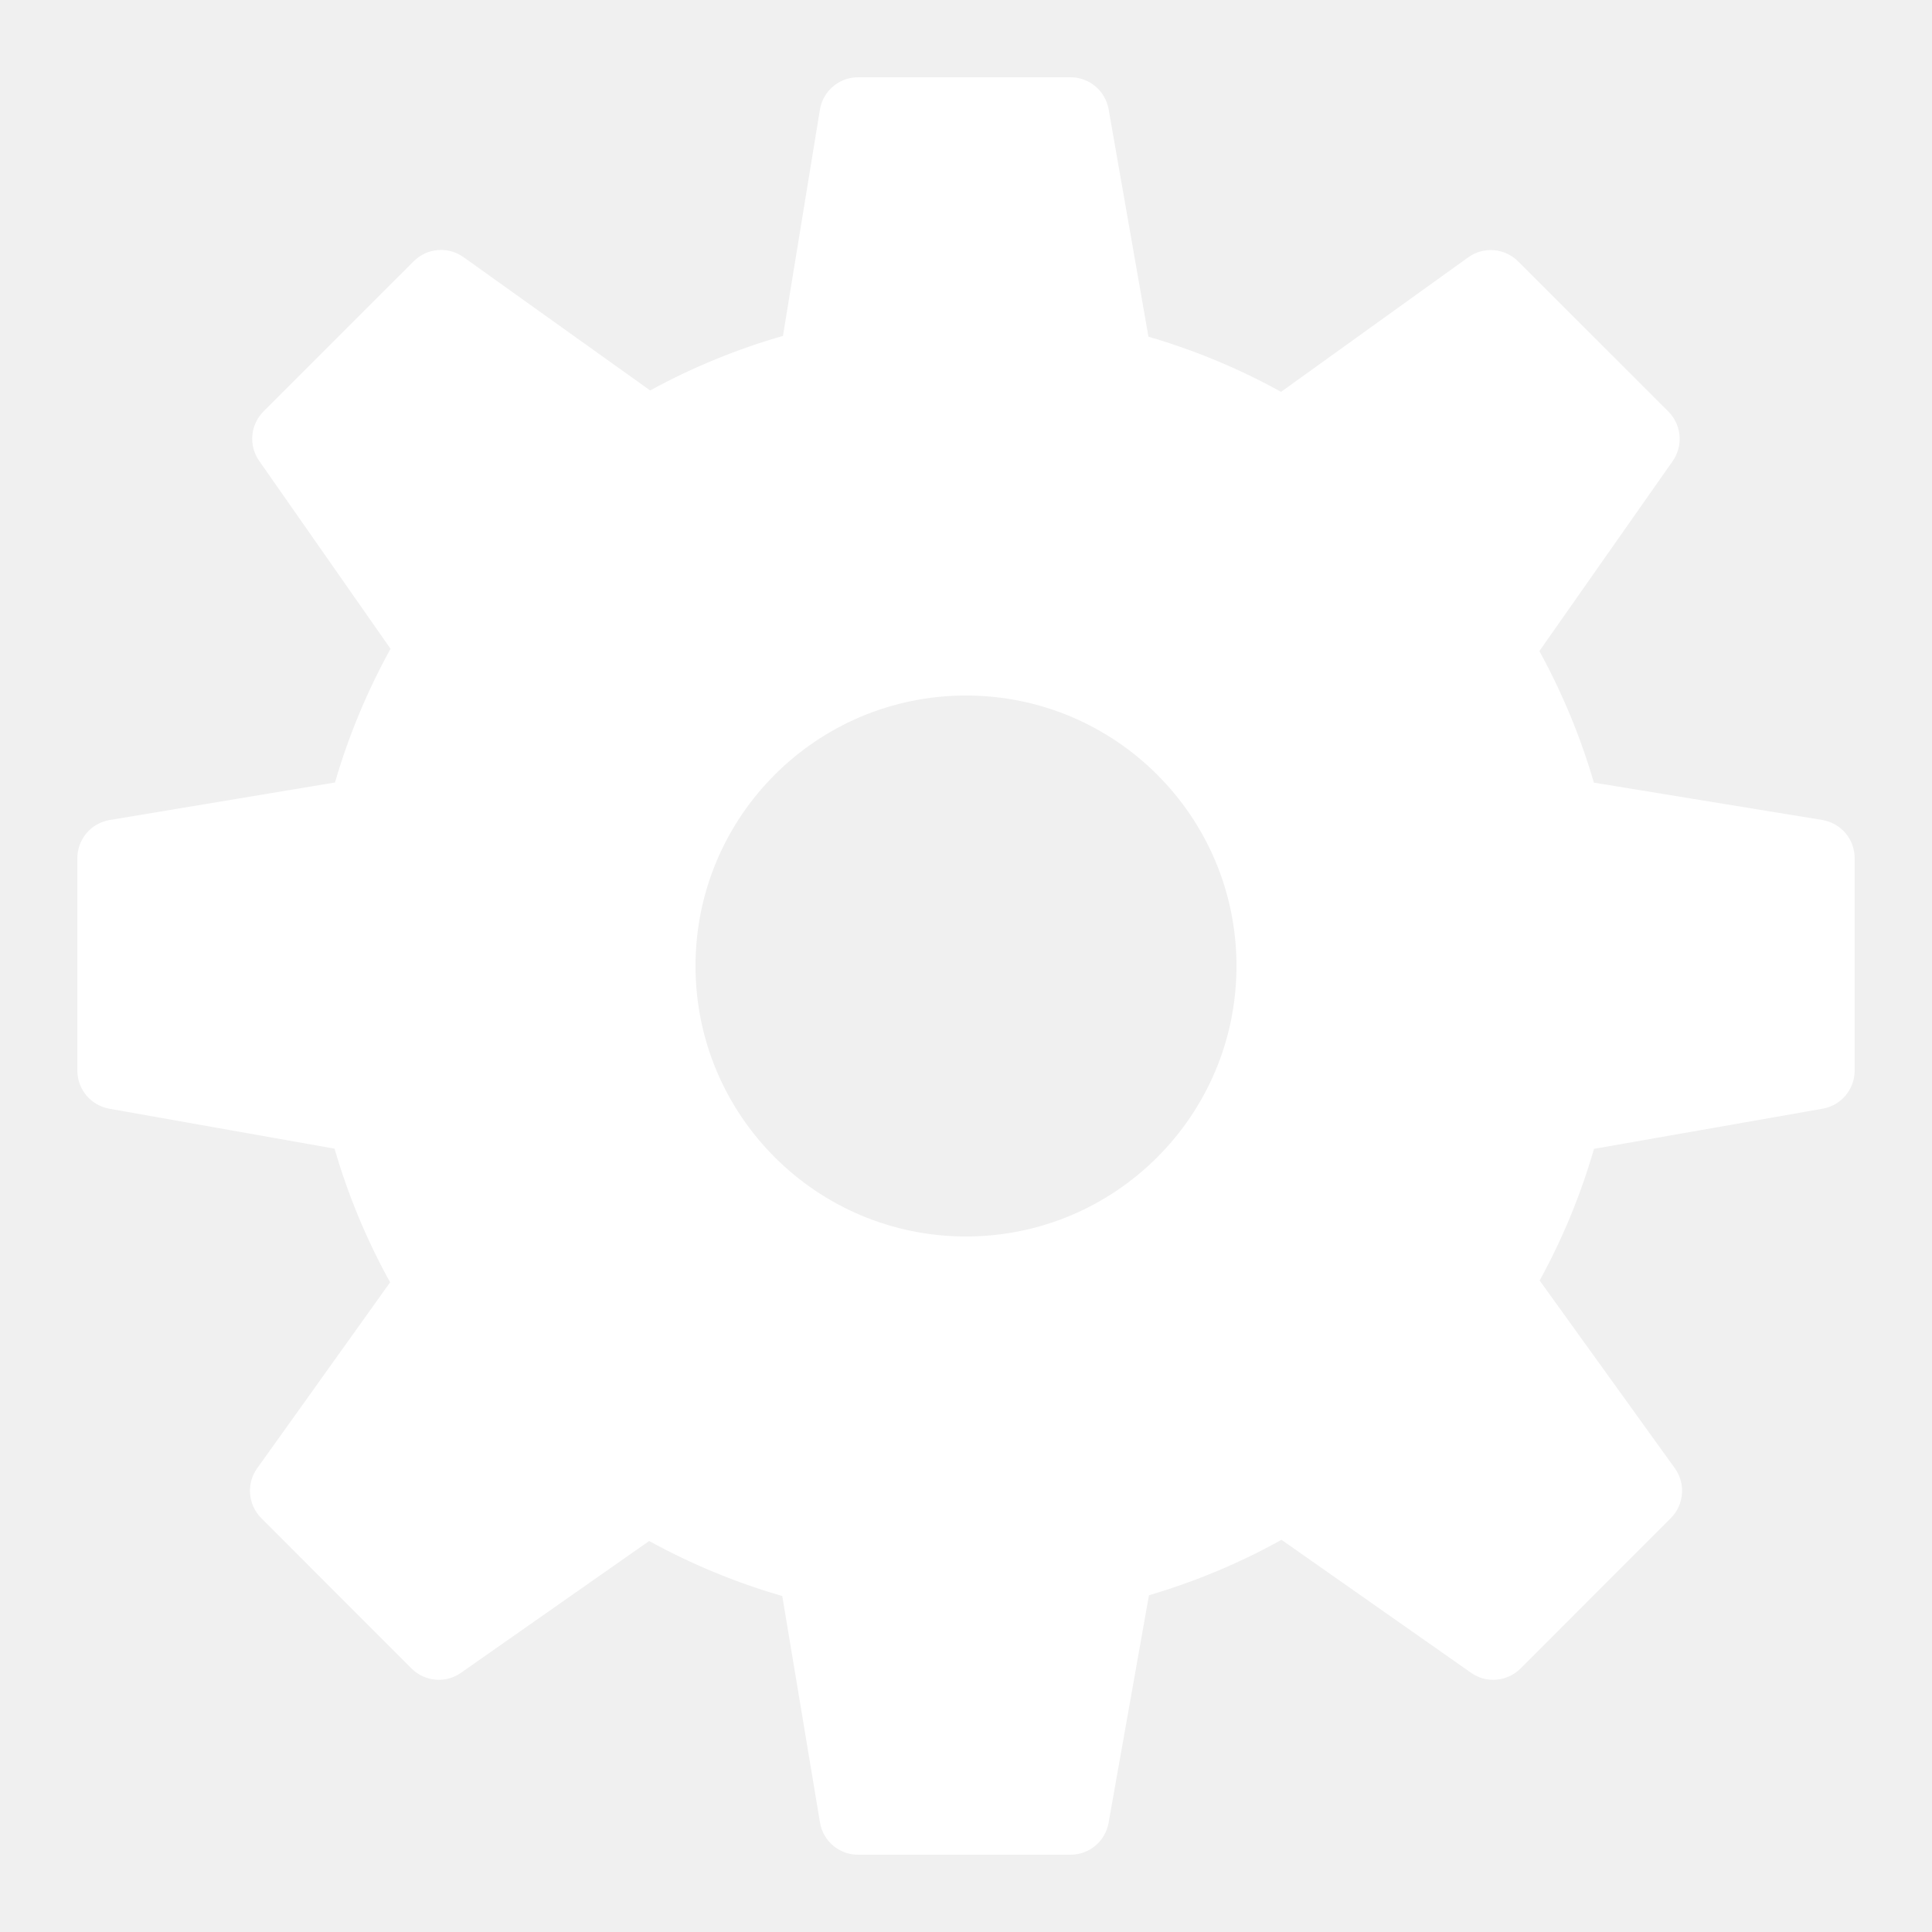
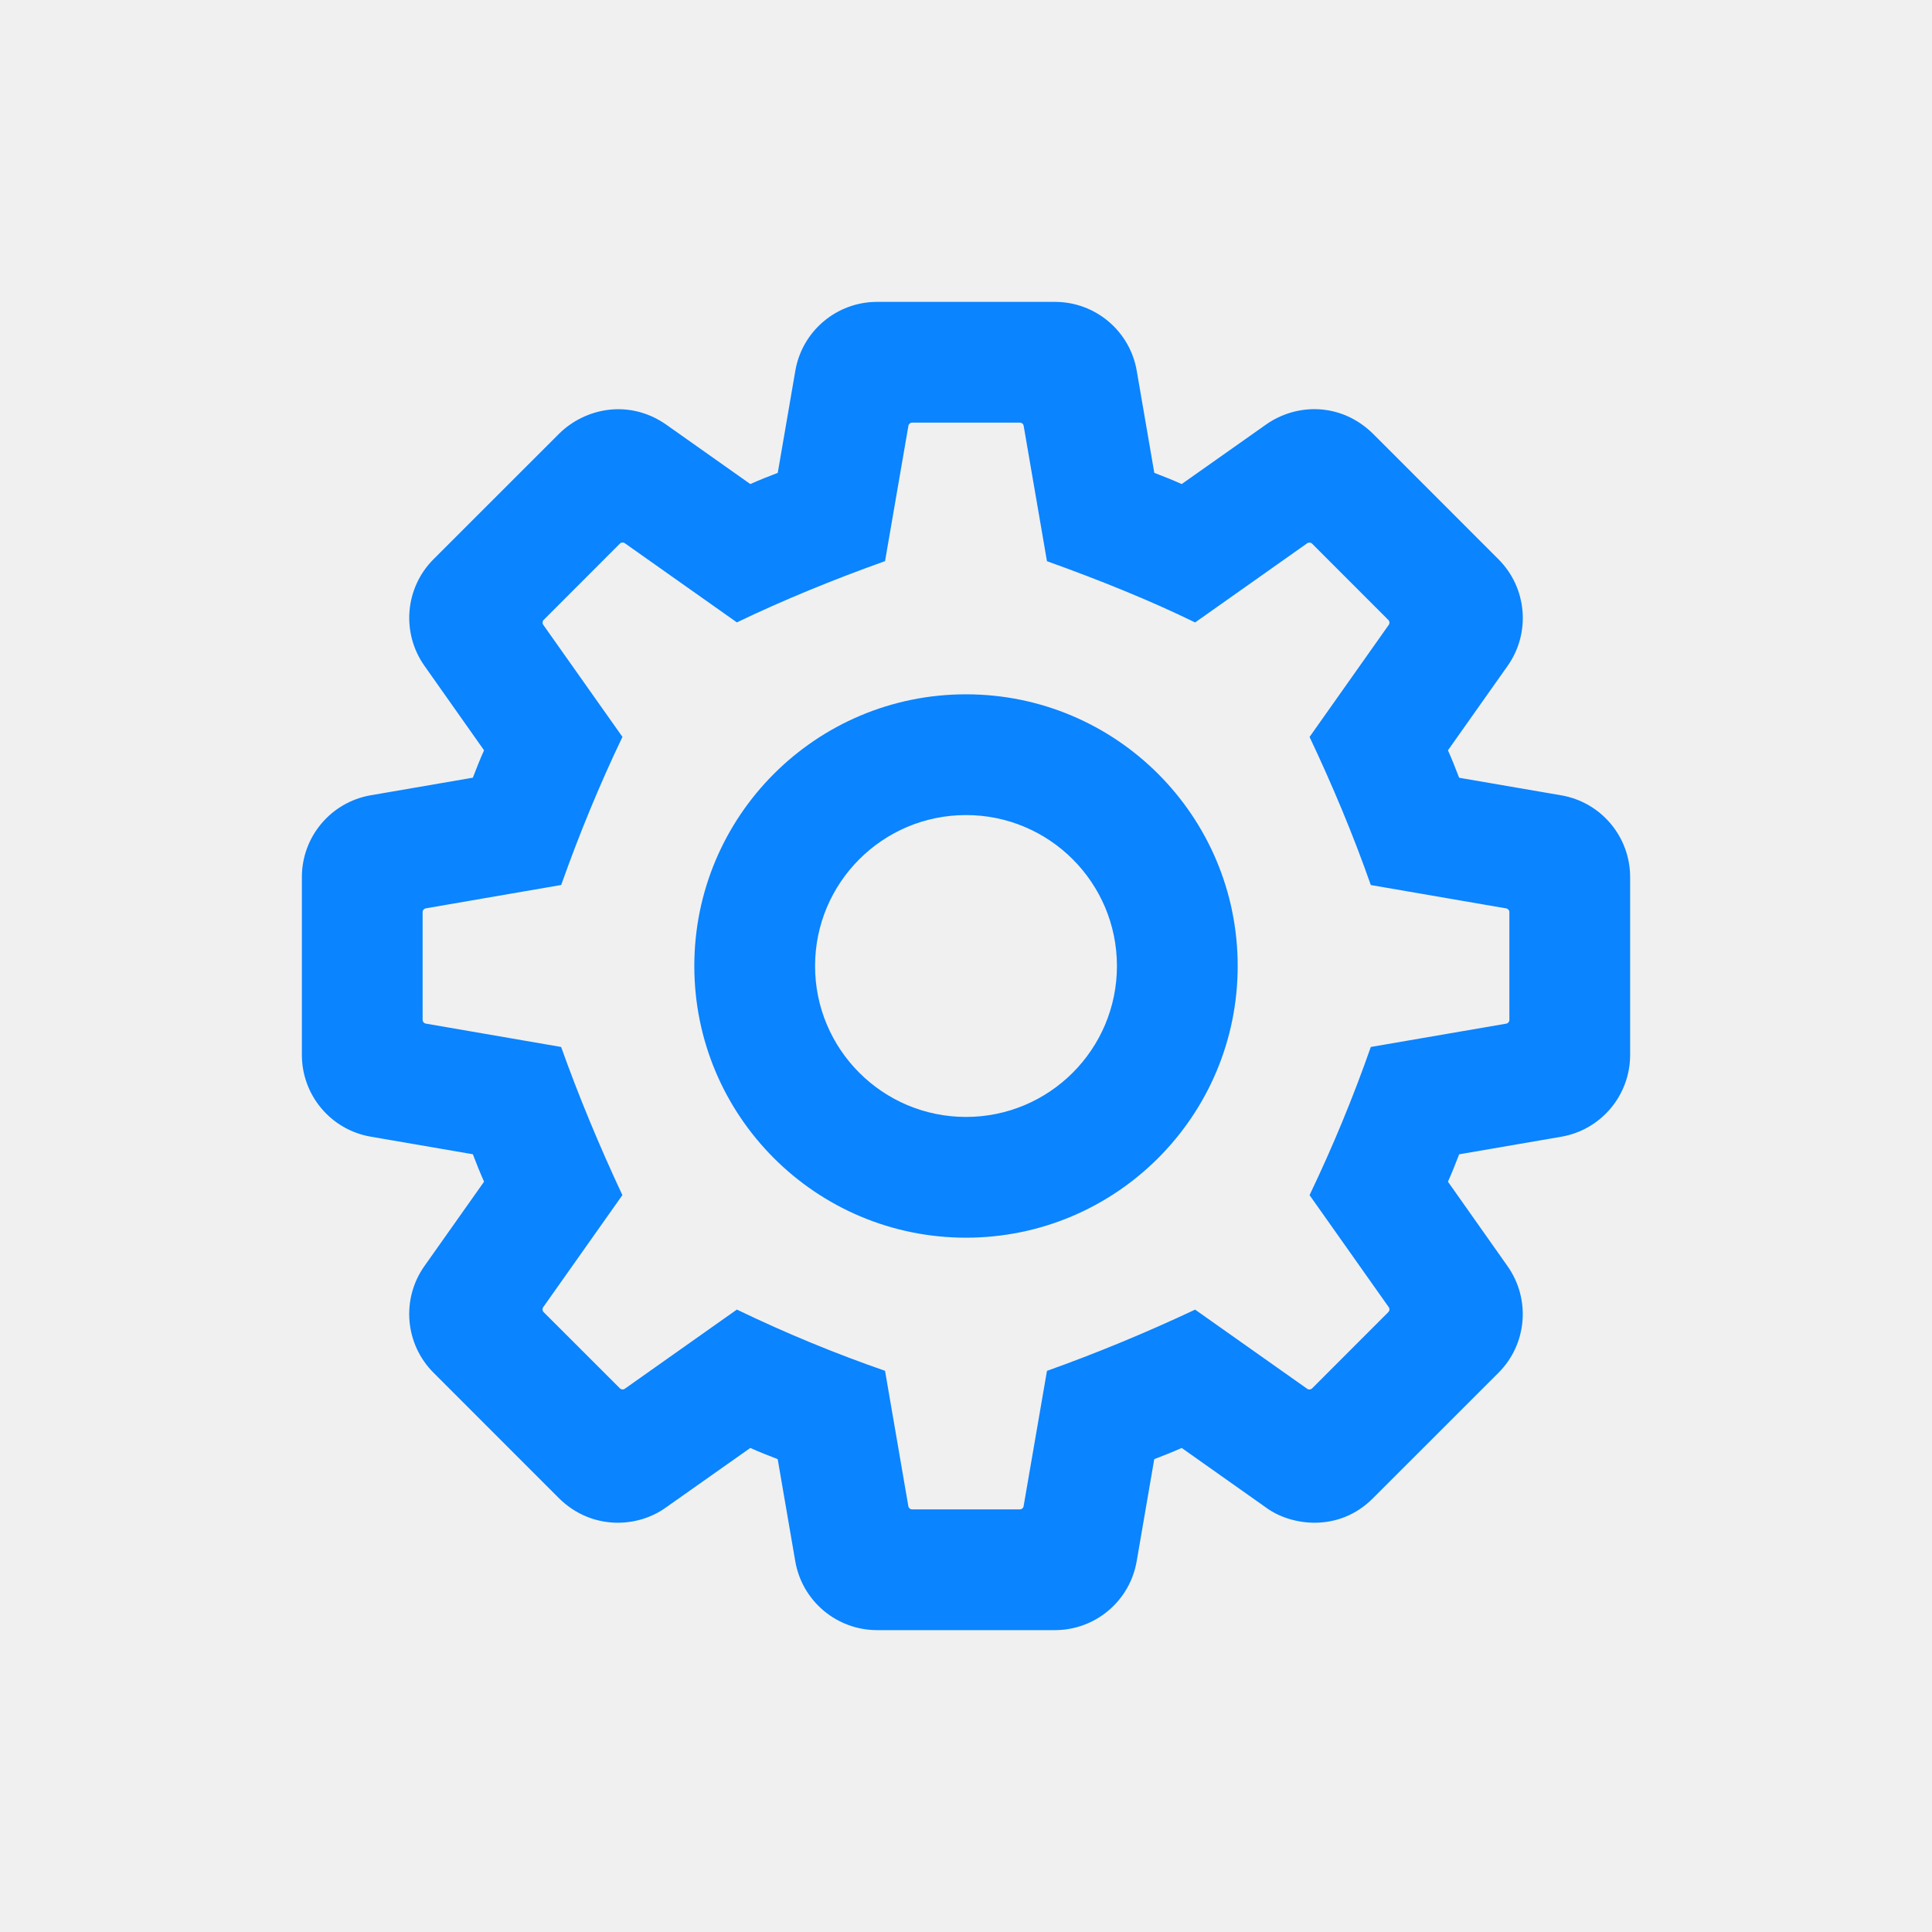
- <svg xmlns="http://www.w3.org/2000/svg" viewBox="0 0 50 50">
-   <path fill="#ffffff" d="M47.16,21.221l-5.91-0.966c-0.346-1.186-0.819-2.326-1.411-3.405l3.45-4.917c0.279-0.397,0.231-0.938-0.112-1.282 l-3.889-3.887c-0.347-0.346-0.893-0.391-1.291-0.104l-4.843,3.481c-1.089-0.602-2.239-1.08-3.432-1.427l-1.031-5.886 C28.607,2.35,28.192,2,27.706,2h-5.5c-0.49,0-0.908,0.355-0.987,0.839l-0.956,5.854c-1.2,0.345-2.352,0.818-3.437,1.412l-4.83-3.45 c-0.399-0.285-0.942-0.239-1.289,0.106L6.82,10.648c-0.343,0.343-0.391,0.883-0.112,1.28l3.399,4.863 c-0.605,1.095-1.087,2.254-1.438,3.46l-5.831,0.971c-0.482,0.08-0.836,0.498-0.836,0.986v5.5c0,0.485,0.348,0.9,0.825,0.985 l5.831,1.034c0.349,1.203,0.831,2.362,1.438,3.46l-3.441,4.813c-0.284,0.397-0.239,0.942,0.106,1.289l3.888,3.891 c0.343,0.343,0.884,0.391,1.281,0.112l4.87-3.411c1.093,0.601,2.248,1.078,3.445,1.424l0.976,5.861C21.3,47.647,21.717,48,22.206,48 h5.5c0.485,0,0.9-0.348,0.984-0.825l1.045-5.89c1.199-0.353,2.348-0.833,3.43-1.435l4.905,3.441 c0.398,0.281,0.938,0.232,1.282-0.111l3.888-3.891c0.346-0.347,0.391-0.894,0.104-1.292l-3.498-4.857 c0.593-1.08,1.064-2.222,1.407-3.408l5.918-1.039c0.479-0.084,0.827-0.5,0.827-0.985v-5.5C47.999,21.718,47.644,21.3,47.16,21.221z M25,32c-3.866,0-7-3.134-7-7c0-3.866,3.134-7,7-7s7,3.134,7,7C32,28.866,28.866,32,25,32z" />
+ <svg xmlns="http://www.w3.org/2000/svg" viewBox="0 0 64 64">
+   <path fill="#0a84ff" d="M 29.055 10 C 27.716 10 26.572 10.964 26.346 12.283 L 25.764 15.664 C 25.458 15.781 25.152 15.902 24.855 16.035 L 22.059 14.059 C 20.831 13.21 19.383 13.52 18.527 14.361 L 14.361 18.525 C 13.414 19.472 13.289 20.963 14.061 22.057 L 16.035 24.855 C 15.901 25.152 15.781 25.456 15.664 25.762 L 12.283 26.344 C 10.963 26.571 10 27.716 10 29.055 L 10 34.945 C 10 36.284 10.964 37.428 12.283 37.654 L 15.664 38.236 C 15.781 38.542 15.902 38.848 16.035 39.145 L 14.059 41.941 C 13.287 43.034 13.414 44.526 14.361 45.473 L 18.525 49.639 C 19.609 50.699 21.125 50.614 22.057 49.939 L 24.855 47.965 C 25.152 48.099 25.456 48.219 25.762 48.336 L 26.344 51.717 C 26.571 53.037 27.716 54 29.055 54 L 34.945 54 C 36.284 54 37.428 53.036 37.654 51.717 L 38.236 48.336 C 38.542 48.219 38.848 48.098 39.145 47.965 L 41.941 49.941 C 42.766 50.549 44.344 50.769 45.473 49.639 L 49.639 45.475 C 50.586 44.528 50.711 43.037 49.939 41.943 L 47.965 39.145 C 48.099 38.848 48.219 38.544 48.336 38.238 L 51.717 37.656 C 53.037 37.429 54 36.284 54 34.945 L 54 29.055 C 54 27.716 53.036 26.572 51.717 26.346 L 48.336 25.764 C 48.219 25.458 48.098 25.152 47.965 24.855 L 49.941 22.059 C 50.713 20.966 50.586 19.474 49.639 18.527 L 45.475 14.361 C 44.418 13.329 42.952 13.352 41.943 14.061 L 39.145 16.035 C 38.848 15.901 38.544 15.781 38.238 15.664 L 37.656 12.283 C 37.429 10.963 36.284 10 34.945 10 L 29.055 10 z M 30.215 14 L 33.787 14 C 33.848 14 33.9 14.044 33.91 14.104 L 34.682 18.59 C 36.45 19.225 38.105 19.894 39.59 20.619 L 43.303 17.996 C 43.353 17.961 43.422 17.967 43.465 18.01 L 45.99 20.537 C 46.033 20.58 46.041 20.647 46.006 20.697 L 43.381 24.412 C 44.14 26.017 44.824 27.649 45.41 29.318 L 49.896 30.092 C 49.956 30.102 50 30.154 50 30.215 L 50 33.787 C 50 33.848 49.956 33.9 49.895 33.91 L 45.41 34.682 C 44.825 36.351 44.149 37.986 43.381 39.59 L 46.006 43.305 C 46.041 43.355 46.033 43.422 45.99 43.465 L 43.465 45.992 C 43.422 46.035 43.353 46.041 43.303 46.006 L 39.59 43.383 C 37.95 44.154 36.314 44.829 34.682 45.412 L 33.908 49.896 C 33.898 49.956 33.846 50 33.785 50 L 30.213 50 C 30.152 50 30.1 49.956 30.09 49.895 L 29.318 45.41 C 27.709 44.851 26.075 44.185 24.41 43.381 L 20.695 46.006 C 20.645 46.041 20.578 46.033 20.535 45.99 L 18.008 43.465 C 17.965 43.422 17.959 43.353 17.994 43.303 L 20.617 39.59 C 19.838 37.925 19.162 36.289 18.588 34.682 L 14.104 33.908 C 14.044 33.898 14 33.846 14 33.785 L 14 30.213 C 14 30.152 14.044 30.101 14.104 30.09 L 18.59 29.316 C 19.171 27.68 19.837 26.045 20.619 24.41 L 17.994 20.695 C 17.959 20.645 17.967 20.578 18.01 20.535 L 20.535 18.008 C 20.578 17.965 20.647 17.959 20.697 17.994 L 24.41 20.617 C 25.958 19.874 27.599 19.202 29.318 18.588 L 30.092 14.104 C 30.102 14.044 30.154 14 30.215 14 z M 32 23 C 27.029 23 23 27.029 23 32 C 23 36.971 27.029 41 32 41 C 36.971 41 41 36.971 41 32 C 41 27.029 36.971 23 32 23 z M 32 27 C 34.761 27 37 29.239 37 32 C 37 34.761 34.761 37 32 37 C 29.239 37 27 34.761 27 32 C 27 29.239 29.239 27 32 27 z" />
</svg>
